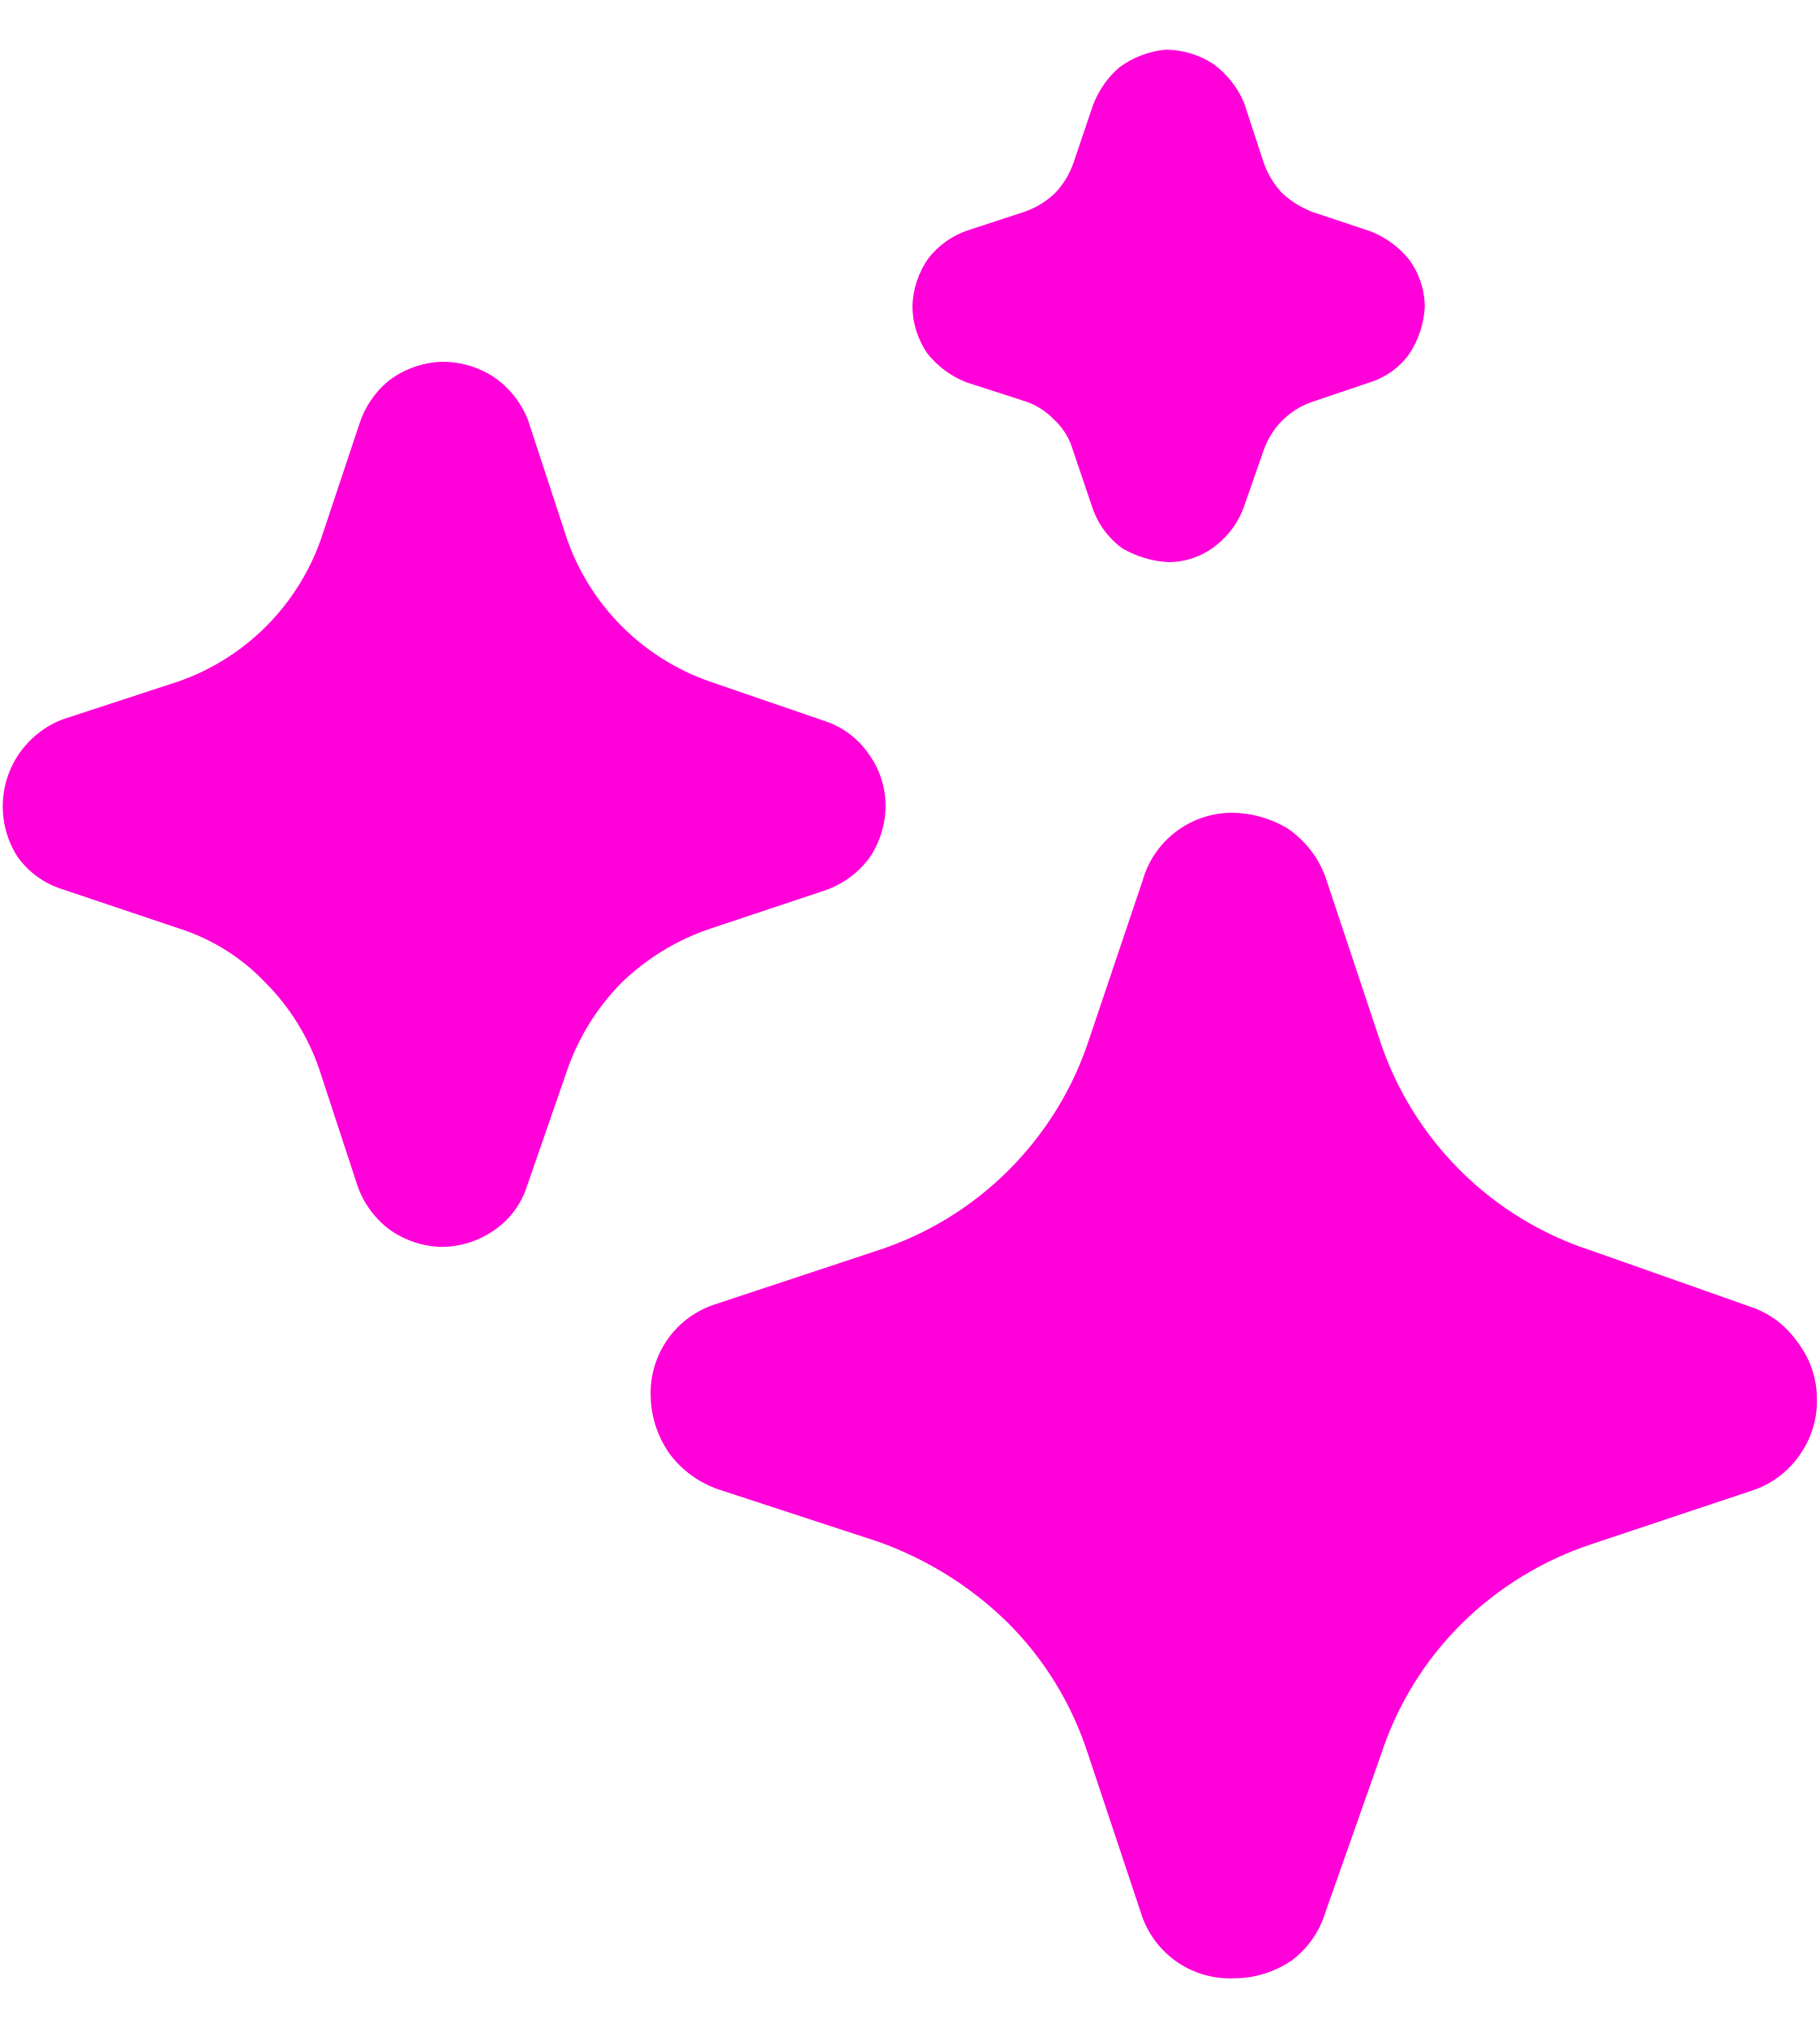
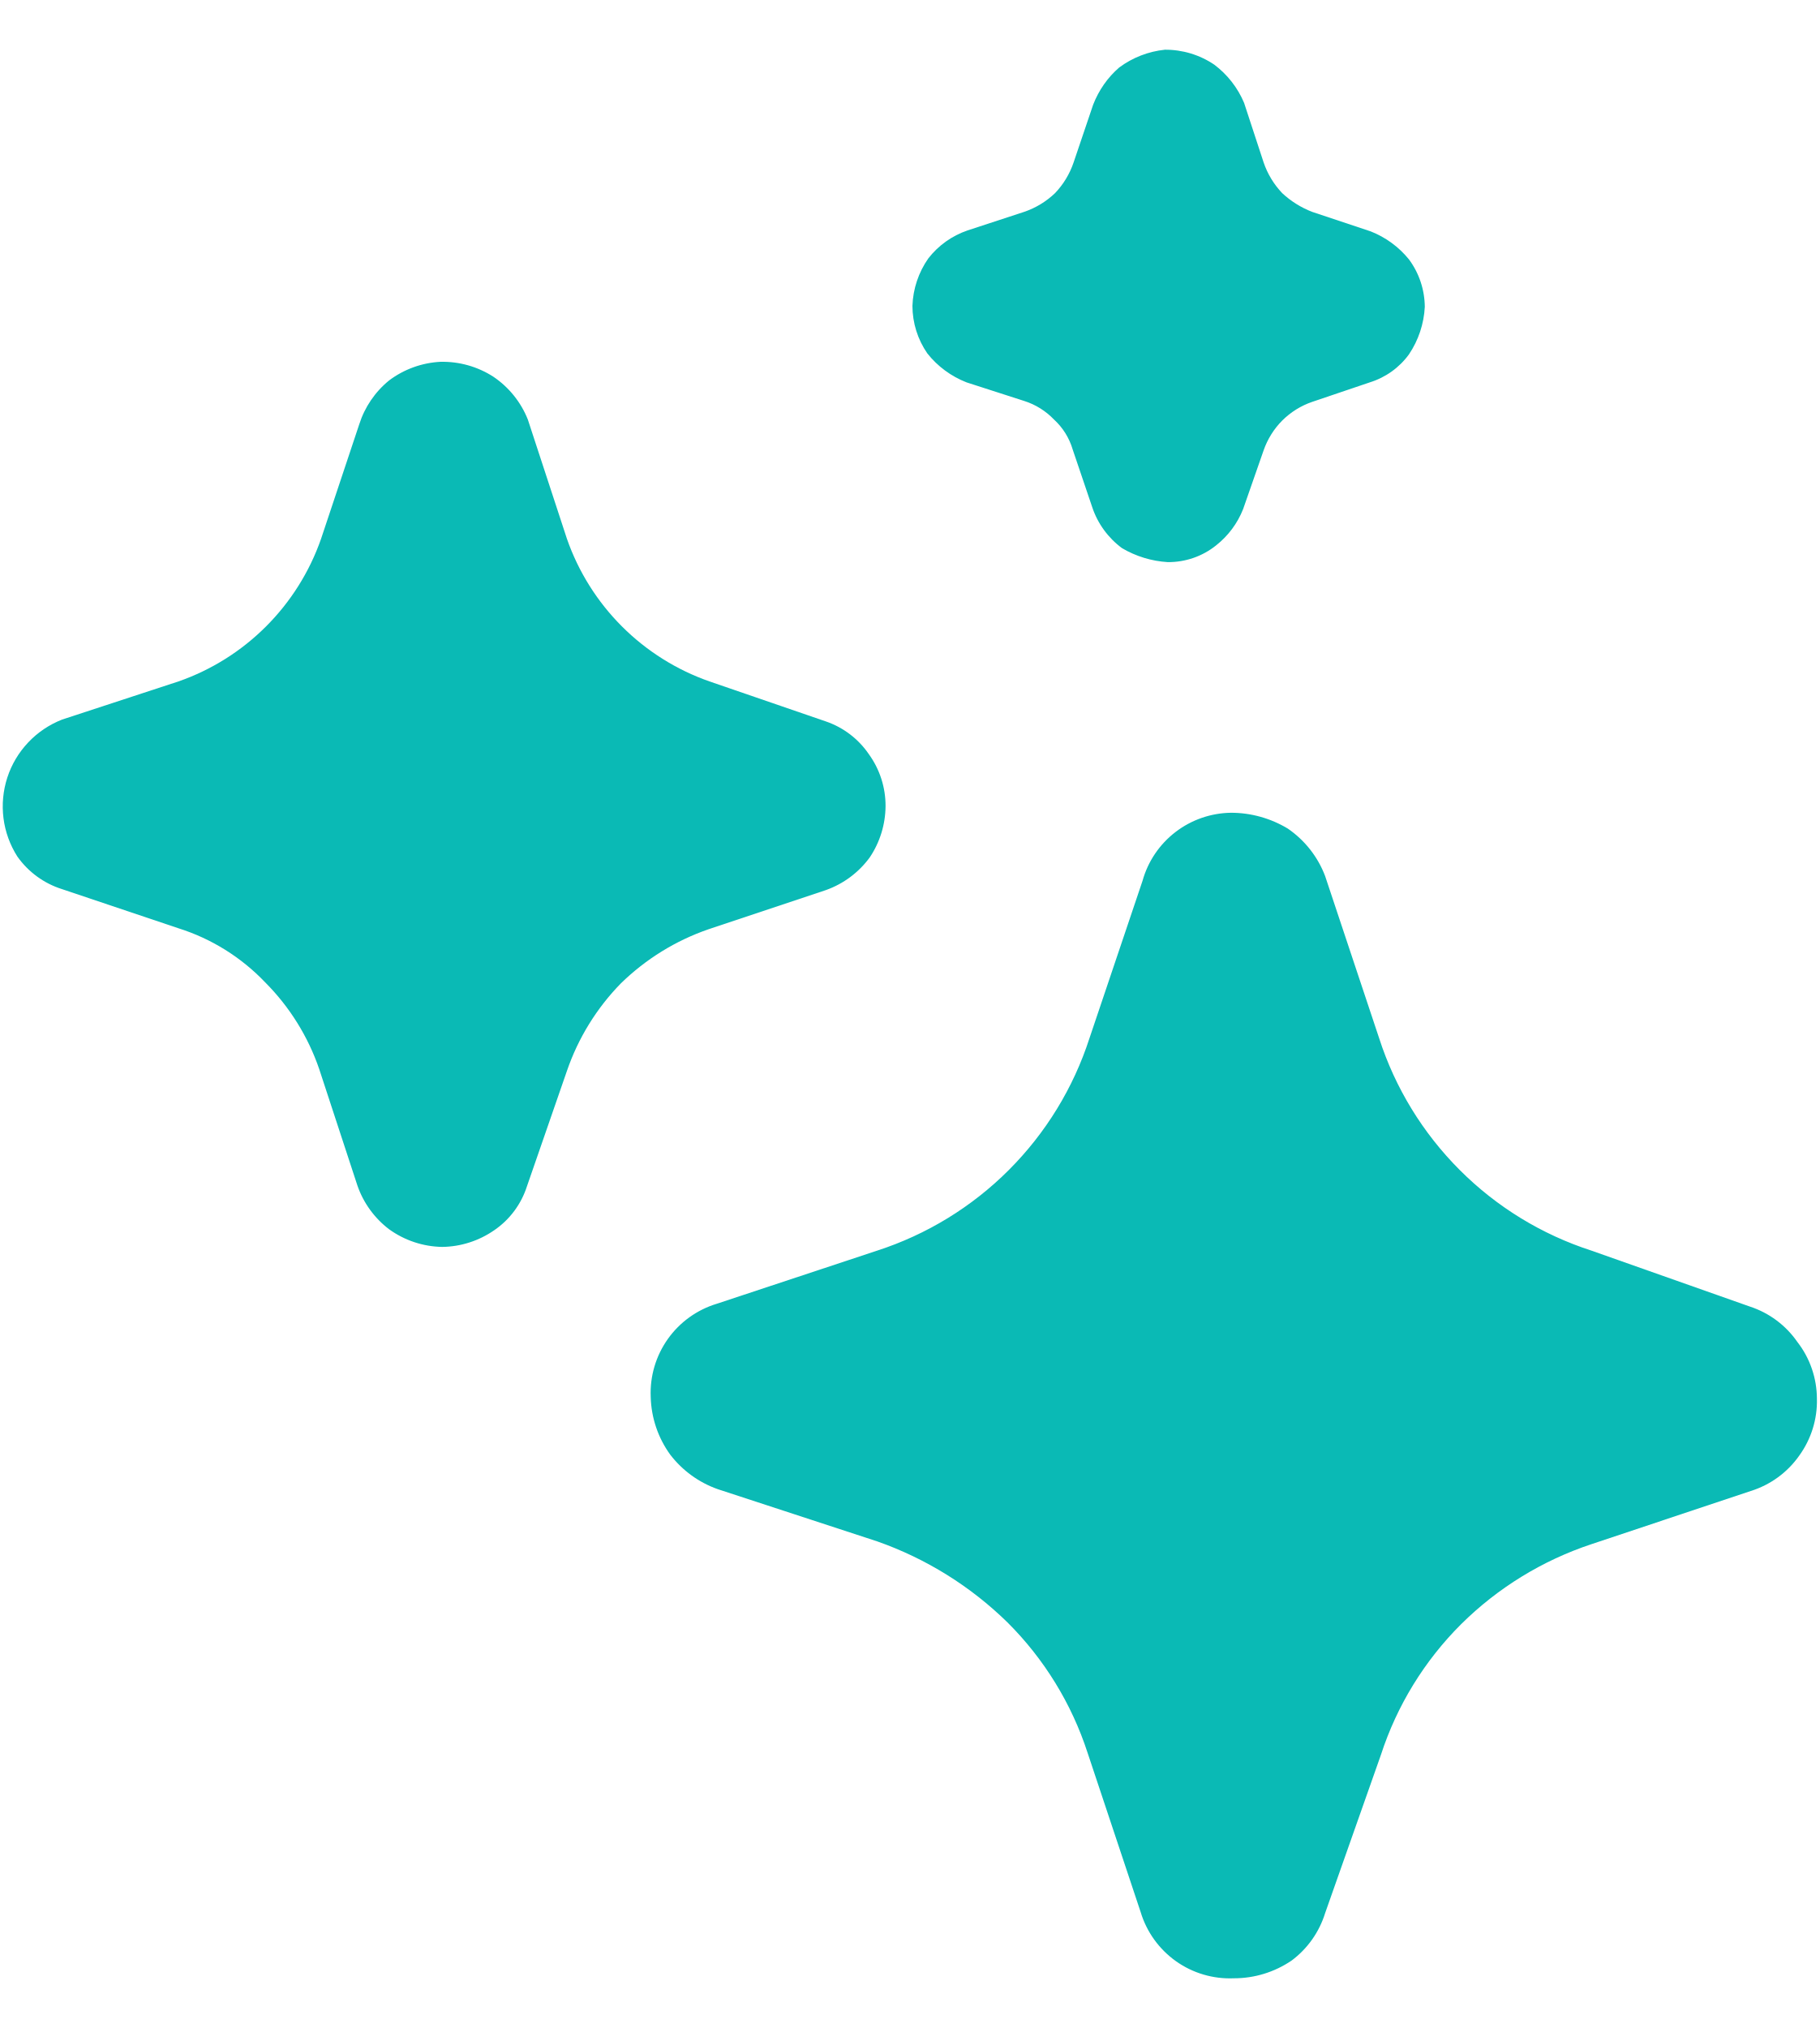
<svg xmlns="http://www.w3.org/2000/svg" width="35" height="39" viewBox="0 0 35 39" fill="none">
-   <path d="M34.947 26.9C34.957 27.291 34.837 27.675 34.607 27.993C34.38 28.316 34.053 28.555 33.675 28.673L30.612 29.695C29.668 30.008 28.809 30.535 28.103 31.235C27.398 31.938 26.87 32.797 26.562 33.744L25.488 36.79C25.375 37.155 25.149 37.475 24.843 37.703C24.515 37.926 24.128 38.045 23.732 38.044C23.334 38.061 22.942 37.945 22.618 37.715C22.294 37.484 22.055 37.153 21.94 36.772L20.919 33.708C20.611 32.761 20.083 31.902 19.378 31.2C18.666 30.503 17.81 29.971 16.87 29.641L13.806 28.638C13.443 28.51 13.126 28.28 12.892 27.975C12.657 27.651 12.526 27.264 12.516 26.864C12.499 26.466 12.615 26.075 12.845 25.75C13.075 25.426 13.407 25.187 13.788 25.072L16.87 24.051C17.825 23.742 18.694 23.211 19.404 22.5C20.114 21.79 20.646 20.922 20.955 19.966L21.976 16.938C22.08 16.565 22.302 16.237 22.609 16.001C22.916 15.765 23.291 15.635 23.678 15.63C24.063 15.63 24.441 15.736 24.771 15.935C25.097 16.159 25.348 16.477 25.488 16.848L26.527 19.966C26.835 20.922 27.367 21.79 28.077 22.5C28.787 23.211 29.656 23.742 30.612 24.051L33.657 25.126C34.028 25.247 34.349 25.486 34.571 25.807C34.814 26.119 34.946 26.504 34.947 26.9ZM17.033 15.505C17.03 15.856 16.924 16.199 16.728 16.49C16.516 16.779 16.223 16.997 15.886 17.117L13.629 17.87C12.996 18.088 12.423 18.443 11.944 18.909C11.477 19.386 11.122 19.961 10.905 20.593L10.135 22.815C10.025 23.157 9.805 23.454 9.508 23.657C9.213 23.862 8.864 23.975 8.504 23.979C8.137 23.973 7.781 23.854 7.483 23.639C7.201 23.424 6.989 23.131 6.874 22.797L6.139 20.557C5.924 19.93 5.568 19.36 5.1 18.891C4.641 18.41 4.068 18.052 3.434 17.852L1.194 17.099C0.847 16.99 0.545 16.77 0.334 16.472C0.192 16.249 0.1 15.997 0.067 15.734C0.034 15.471 0.059 15.204 0.141 14.952C0.223 14.7 0.361 14.469 0.543 14.277C0.725 14.084 0.947 13.935 1.194 13.838L3.434 13.104C4.068 12.883 4.643 12.521 5.118 12.046C5.592 11.572 5.954 10.996 6.175 10.363L6.91 8.159C7.015 7.829 7.214 7.536 7.483 7.317C7.768 7.102 8.112 6.977 8.468 6.958C8.83 6.949 9.186 7.049 9.49 7.245C9.789 7.447 10.02 7.734 10.153 8.069L10.905 10.363C11.126 10.996 11.488 11.572 11.962 12.046C12.437 12.521 13.013 12.883 13.646 13.104L15.886 13.874C16.221 13.989 16.51 14.209 16.71 14.501C16.922 14.793 17.035 15.144 17.033 15.505ZM27.405 5.901C27.388 6.228 27.283 6.544 27.1 6.815C26.914 7.071 26.65 7.259 26.348 7.353L25.237 7.729C25.021 7.803 24.825 7.926 24.663 8.087C24.502 8.249 24.38 8.445 24.305 8.66L23.911 9.789C23.803 10.064 23.623 10.305 23.391 10.488C23.127 10.7 22.798 10.813 22.46 10.81C22.15 10.791 21.849 10.699 21.582 10.542C21.314 10.344 21.113 10.069 21.008 9.753L20.632 8.643C20.567 8.422 20.443 8.224 20.274 8.069C20.116 7.904 19.919 7.78 19.7 7.711L18.59 7.353C18.294 7.237 18.034 7.046 17.837 6.797C17.651 6.529 17.551 6.21 17.55 5.883C17.561 5.556 17.667 5.238 17.855 4.97C18.048 4.721 18.31 4.534 18.608 4.432L19.7 4.074C19.921 3.999 20.123 3.876 20.292 3.715C20.453 3.547 20.575 3.345 20.65 3.124L21.026 2.013C21.134 1.736 21.304 1.49 21.528 1.297C21.785 1.107 22.088 0.989 22.406 0.956C22.744 0.954 23.075 1.054 23.355 1.243C23.608 1.433 23.806 1.686 23.929 1.978L24.305 3.124C24.38 3.345 24.503 3.547 24.663 3.715C24.83 3.87 25.025 3.992 25.237 4.074L26.365 4.45C26.652 4.563 26.905 4.748 27.1 4.988C27.296 5.252 27.402 5.572 27.405 5.901Z" fill="#FF00D9" />
+   <path d="M34.947 26.9C34.957 27.291 34.837 27.675 34.607 27.993C34.38 28.316 34.053 28.555 33.675 28.673L30.612 29.695C29.668 30.008 28.809 30.535 28.103 31.235C27.398 31.938 26.87 32.797 26.562 33.744L25.488 36.79C25.375 37.155 25.149 37.475 24.843 37.703C24.515 37.926 24.128 38.045 23.732 38.044C23.334 38.061 22.942 37.945 22.618 37.715C22.294 37.484 22.055 37.153 21.94 36.772L20.919 33.708C20.611 32.761 20.083 31.902 19.378 31.2C18.666 30.503 17.81 29.971 16.87 29.641L13.806 28.638C13.443 28.51 13.126 28.28 12.892 27.975C12.657 27.651 12.526 27.264 12.516 26.864C12.499 26.466 12.615 26.075 12.845 25.75C13.075 25.426 13.407 25.187 13.788 25.072L16.87 24.051C17.825 23.742 18.694 23.211 19.404 22.5C20.114 21.79 20.646 20.922 20.955 19.966L21.976 16.938C22.08 16.565 22.302 16.237 22.609 16.001C22.916 15.765 23.291 15.635 23.678 15.63C24.063 15.63 24.441 15.736 24.771 15.935C25.097 16.159 25.348 16.477 25.488 16.848L26.527 19.966C26.835 20.922 27.367 21.79 28.077 22.5C28.787 23.211 29.656 23.742 30.612 24.051L33.657 25.126C34.028 25.247 34.349 25.486 34.571 25.807C34.814 26.119 34.946 26.504 34.947 26.9ZM17.033 15.505C17.03 15.856 16.924 16.199 16.728 16.49C16.516 16.779 16.223 16.997 15.886 17.117L13.629 17.87C12.996 18.088 12.423 18.443 11.944 18.909C11.477 19.386 11.122 19.961 10.905 20.593L10.135 22.815C10.025 23.157 9.805 23.454 9.508 23.657C9.213 23.862 8.864 23.975 8.504 23.979C8.137 23.973 7.781 23.854 7.483 23.639C7.201 23.424 6.989 23.131 6.874 22.797L6.139 20.557C5.924 19.93 5.568 19.36 5.1 18.891C4.641 18.41 4.068 18.052 3.434 17.852L1.194 17.099C0.847 16.99 0.545 16.77 0.334 16.472C0.192 16.249 0.1 15.997 0.067 15.734C0.034 15.471 0.059 15.204 0.141 14.952C0.223 14.7 0.361 14.469 0.543 14.277C0.725 14.084 0.947 13.935 1.194 13.838L3.434 13.104C4.068 12.883 4.643 12.521 5.118 12.046C5.592 11.572 5.954 10.996 6.175 10.363L6.91 8.159C7.015 7.829 7.214 7.536 7.483 7.317C7.768 7.102 8.112 6.977 8.468 6.958C8.83 6.949 9.186 7.049 9.49 7.245C9.789 7.447 10.02 7.734 10.153 8.069L10.905 10.363C11.126 10.996 11.488 11.572 11.962 12.046C12.437 12.521 13.013 12.883 13.646 13.104L15.886 13.874C16.221 13.989 16.51 14.209 16.71 14.501C16.922 14.793 17.035 15.144 17.033 15.505ZM27.405 5.901C27.388 6.228 27.283 6.544 27.1 6.815C26.914 7.071 26.65 7.259 26.348 7.353L25.237 7.729C25.021 7.803 24.825 7.926 24.663 8.087C24.502 8.249 24.38 8.445 24.305 8.66L23.911 9.789C23.803 10.064 23.623 10.305 23.391 10.488C23.127 10.7 22.798 10.813 22.46 10.81C22.15 10.791 21.849 10.699 21.582 10.542C21.314 10.344 21.113 10.069 21.008 9.753L20.632 8.643C20.567 8.422 20.443 8.224 20.274 8.069C20.116 7.904 19.919 7.78 19.7 7.711L18.59 7.353C18.294 7.237 18.034 7.046 17.837 6.797C17.651 6.529 17.551 6.21 17.55 5.883C17.561 5.556 17.667 5.238 17.855 4.97C18.048 4.721 18.31 4.534 18.608 4.432L19.7 4.074C19.921 3.999 20.123 3.876 20.292 3.715C20.453 3.547 20.575 3.345 20.65 3.124L21.026 2.013C21.134 1.736 21.304 1.49 21.528 1.297C21.785 1.107 22.088 0.989 22.406 0.956C22.744 0.954 23.075 1.054 23.355 1.243C23.608 1.433 23.806 1.686 23.929 1.978L24.305 3.124C24.38 3.345 24.503 3.547 24.663 3.715C24.83 3.87 25.025 3.992 25.237 4.074L26.365 4.45C26.652 4.563 26.905 4.748 27.1 4.988C27.296 5.252 27.402 5.572 27.405 5.901Z" fill="#0abab5" />
</svg>
